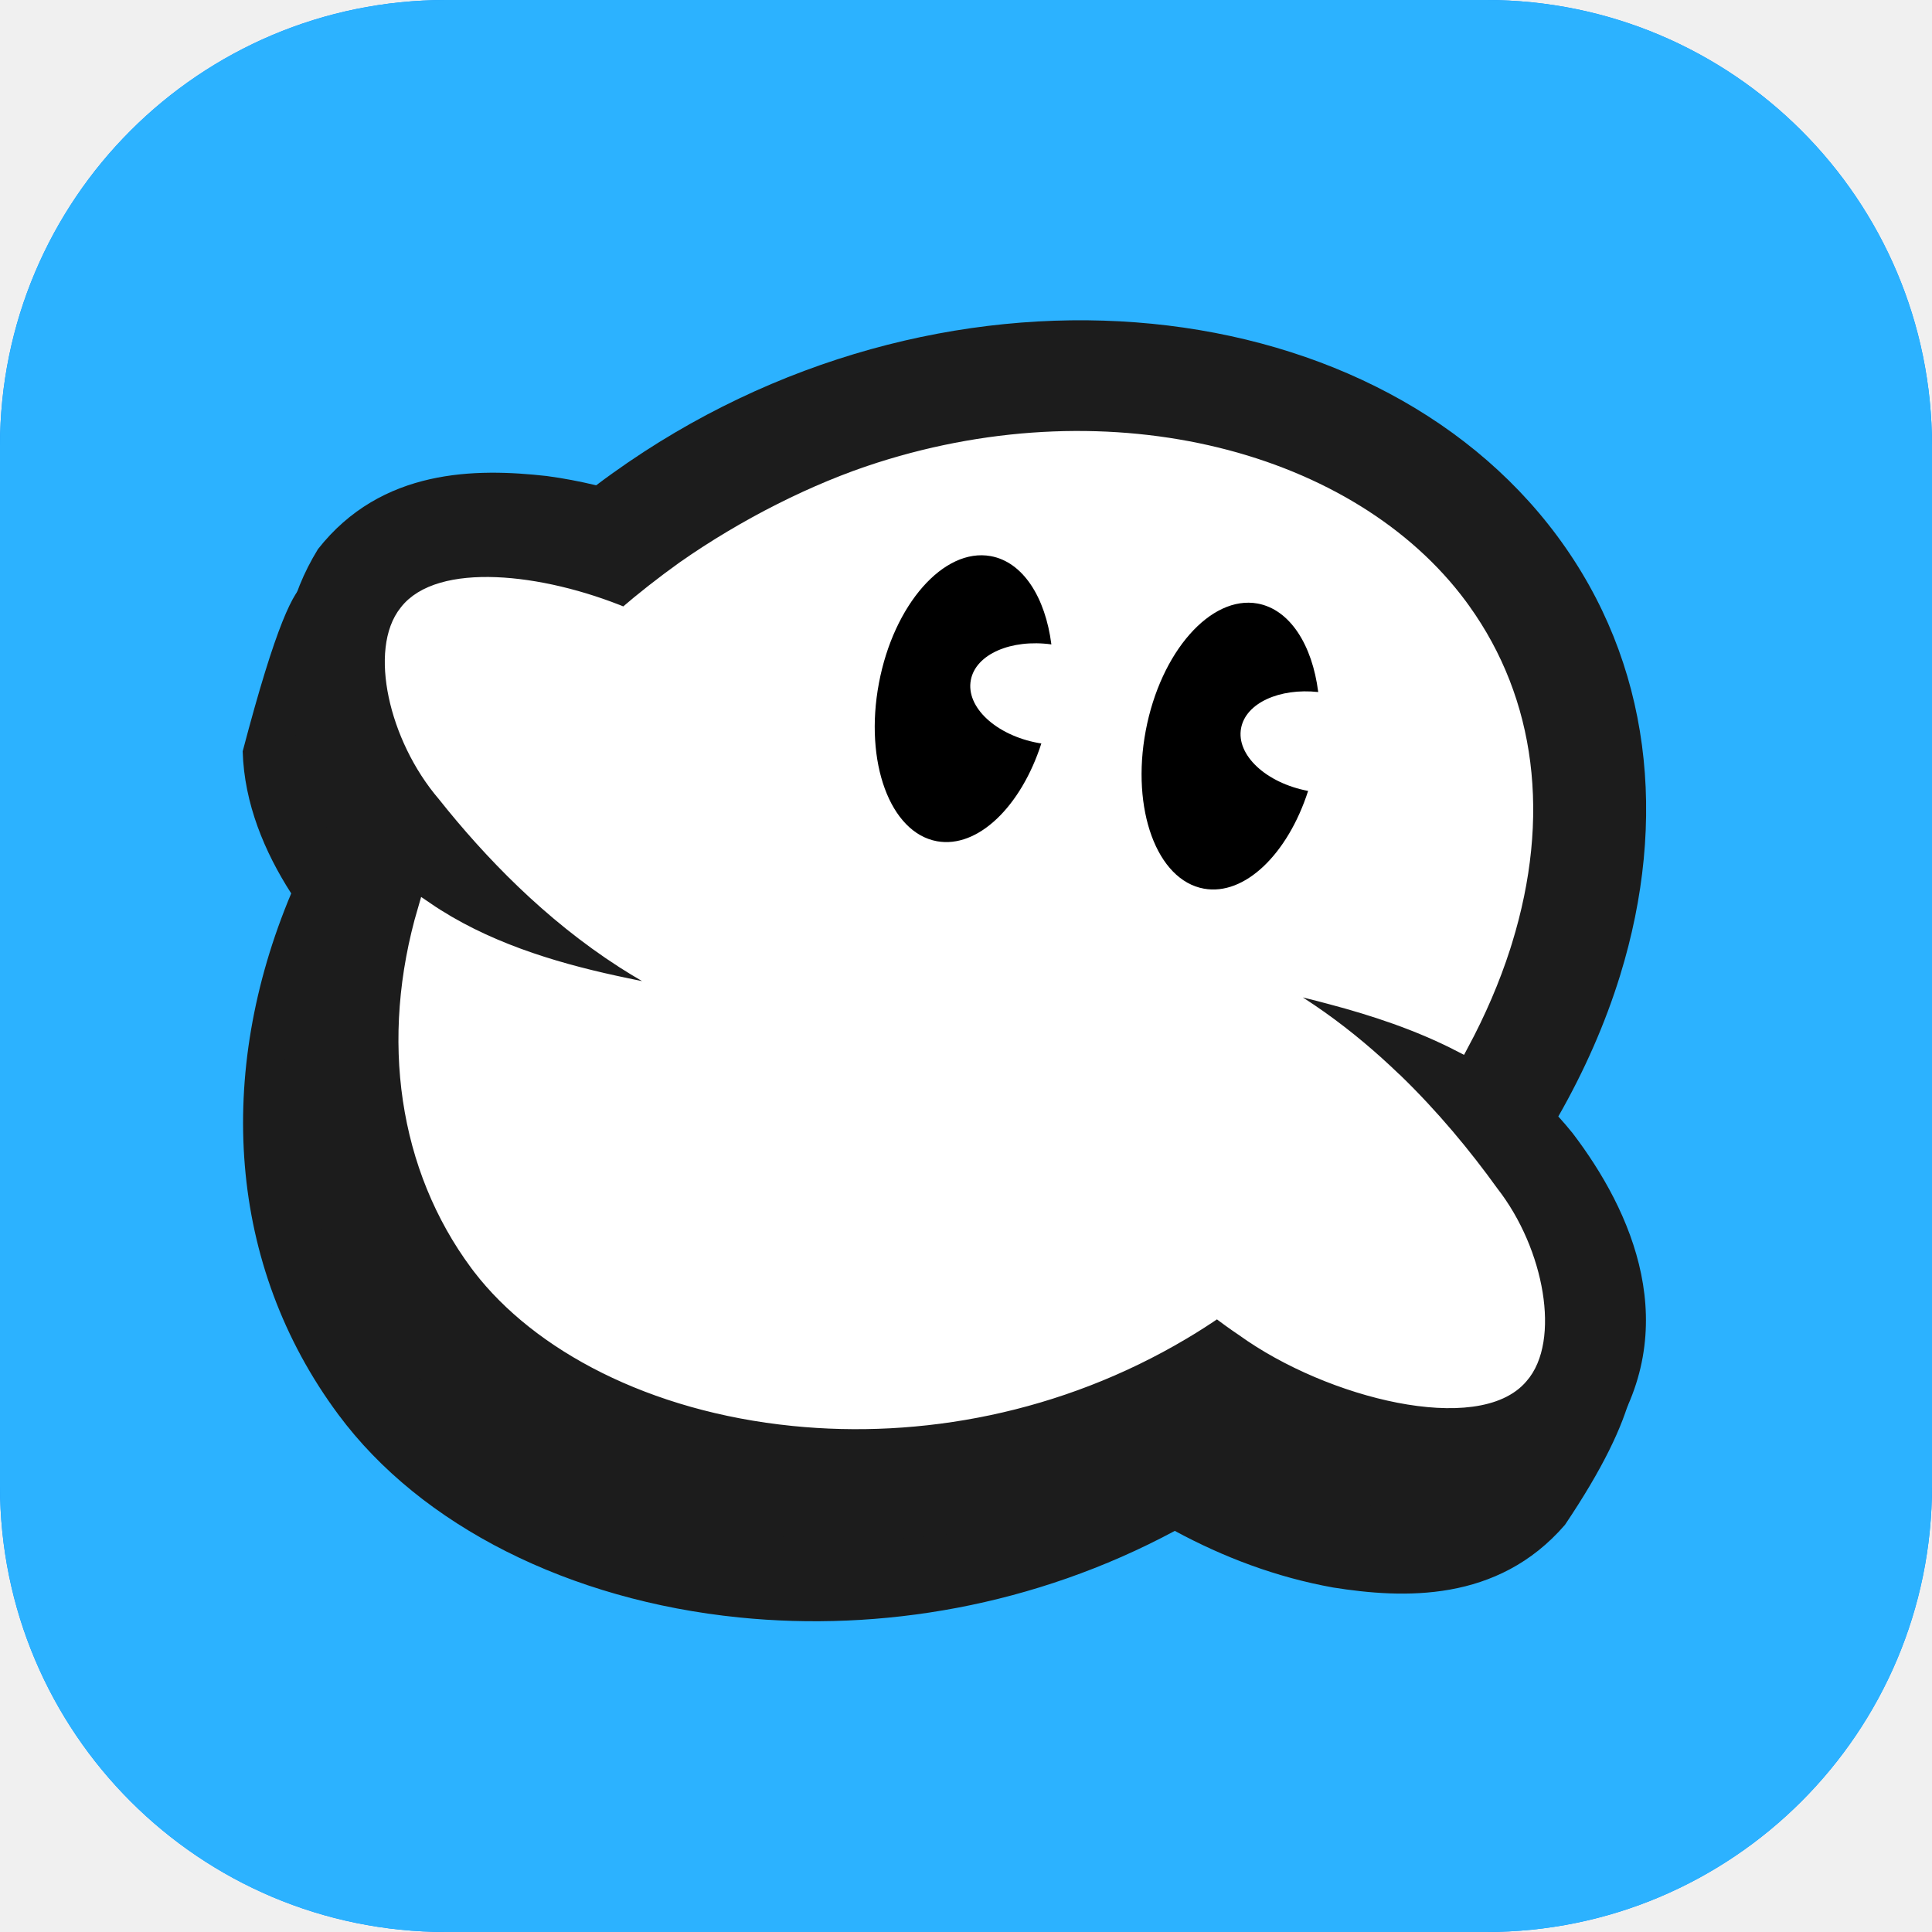
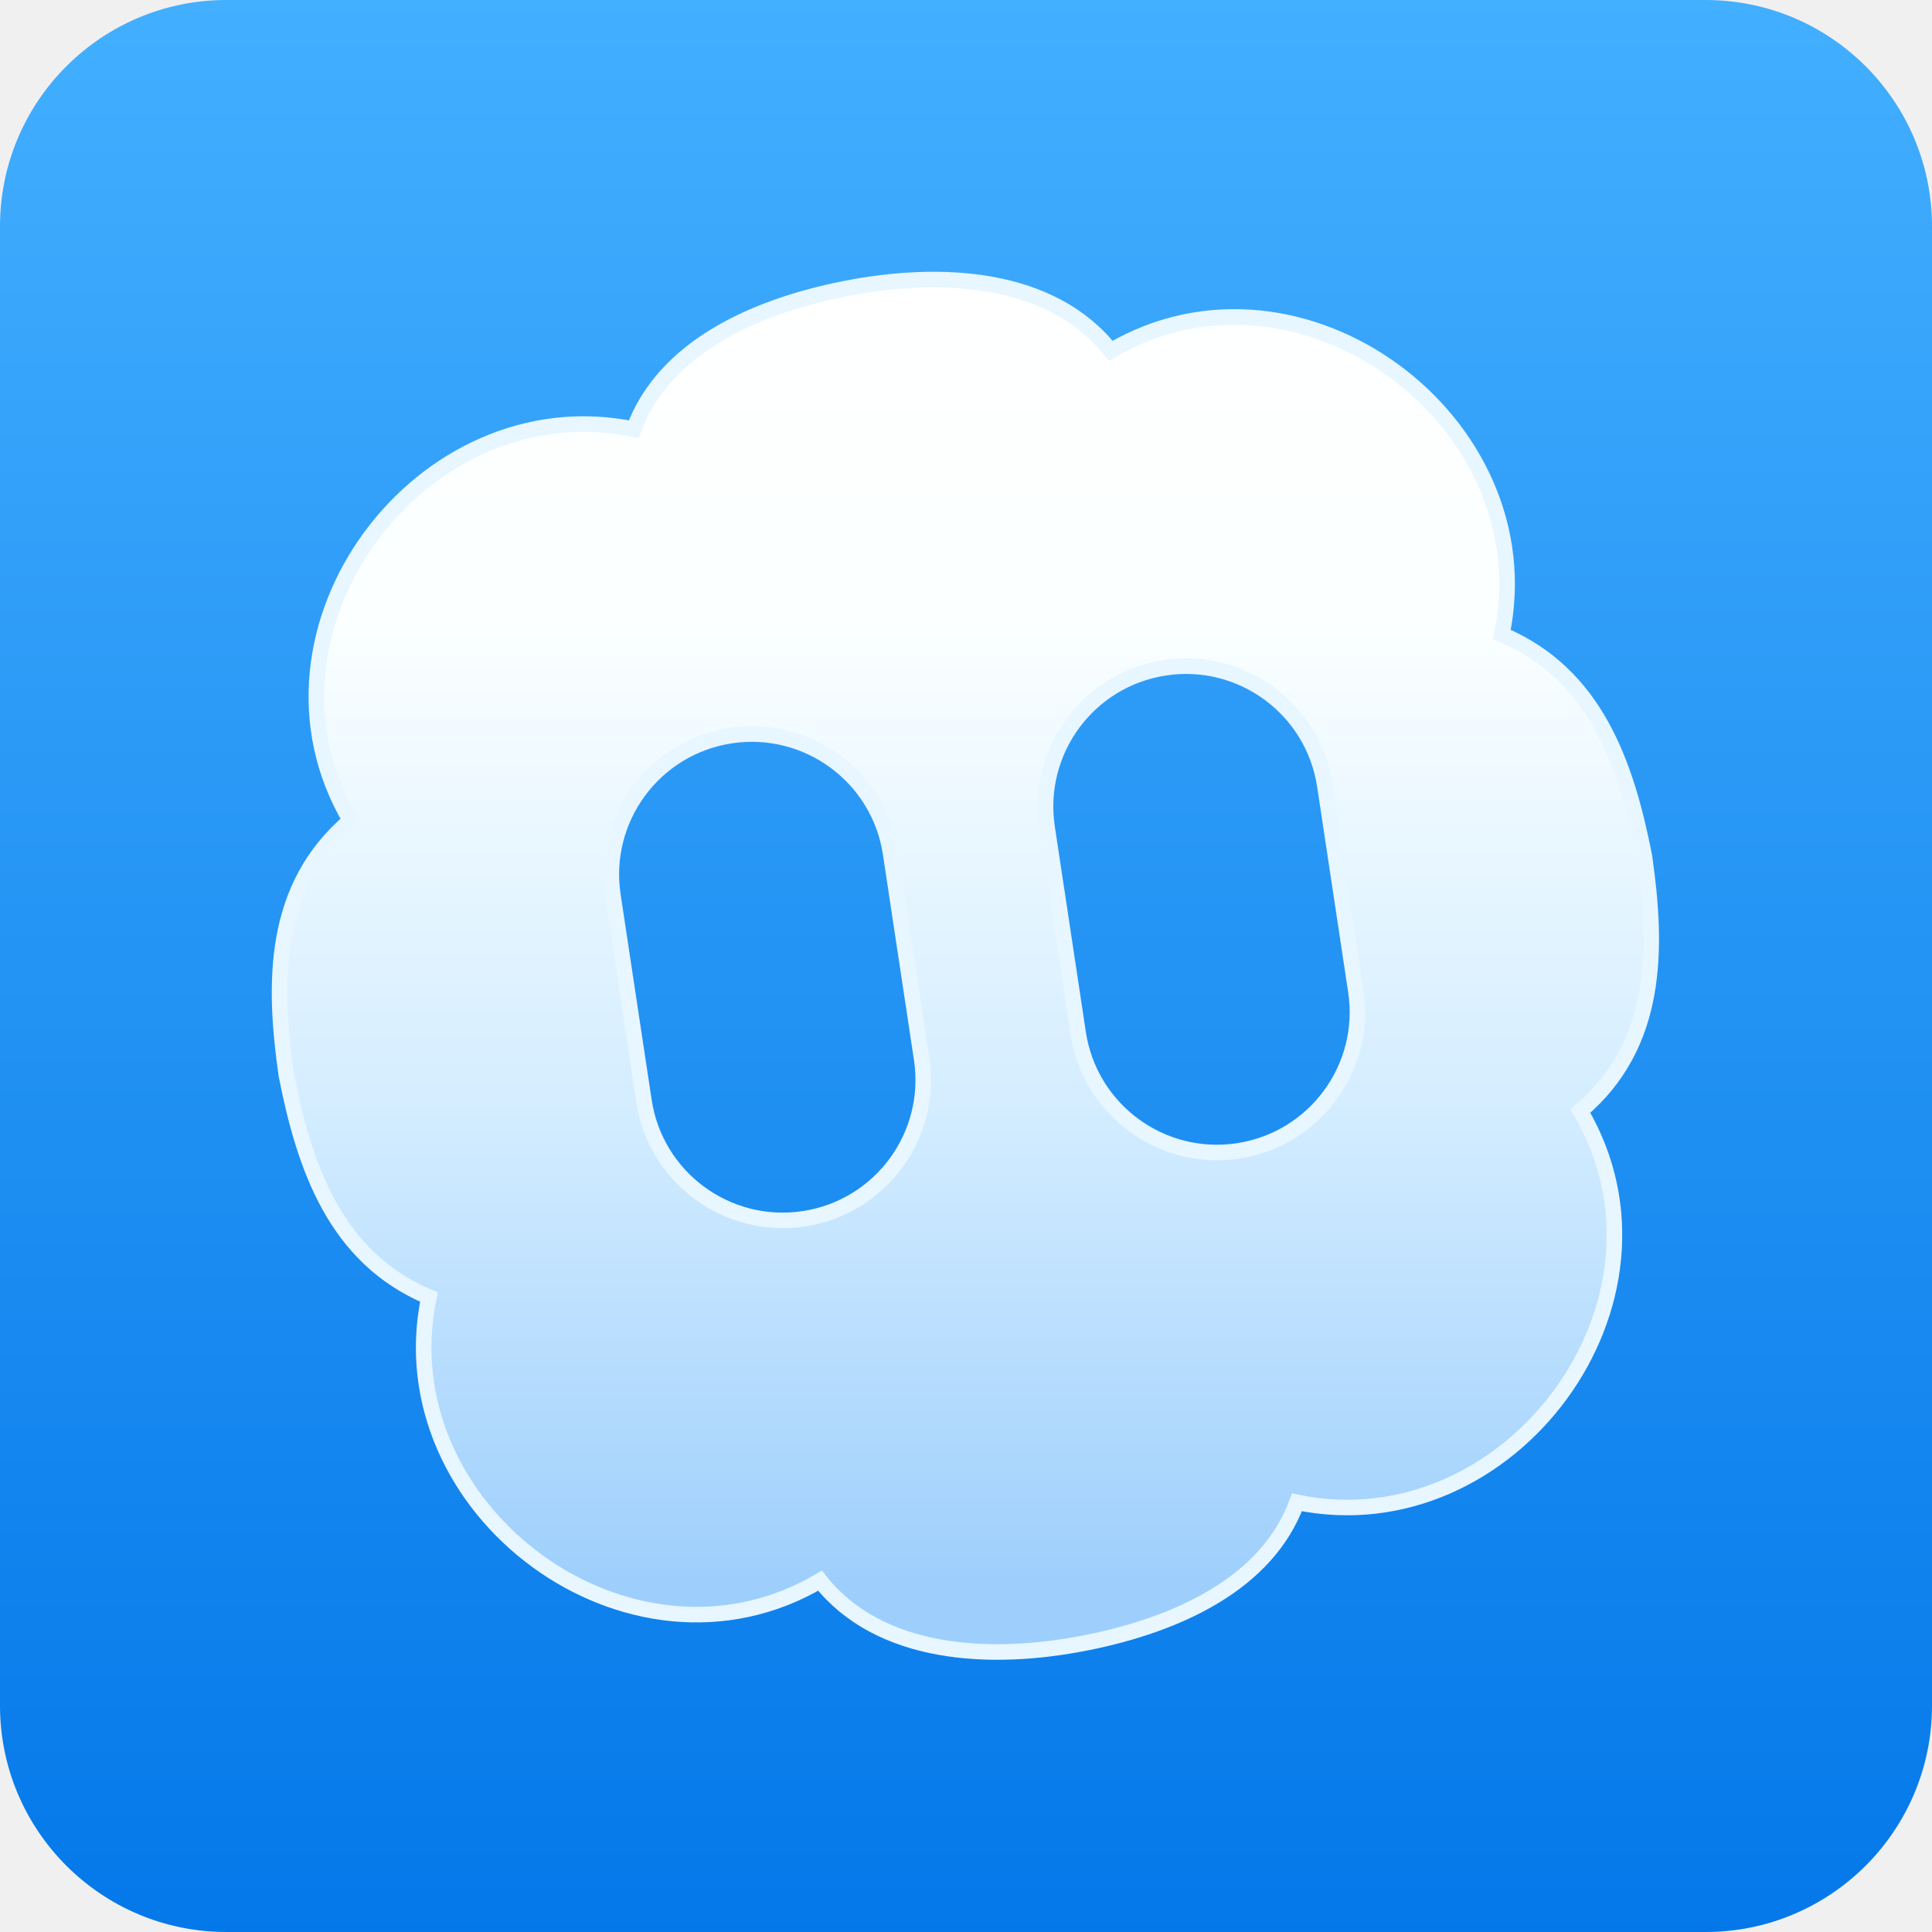
- <svg xmlns="http://www.w3.org/2000/svg" width="26" height="26" viewBox="0 0 26 26" fill="none">
-   <g clip-path="url(#clip0_143_1607)">
-     <rect width="26" height="26" rx="6" fill="#008EFC" />
-     <rect width="26" height="26" fill="#2CB2FF" />
-     <path d="M7.688 7.458C12.047 4.335 17.863 4.894 20.395 8.306C21.663 10.014 21.887 12.129 21.242 14.219L21.242 14.219C21.045 14.86 20.765 15.497 20.41 16.118C20.477 16.19 20.541 16.265 20.603 16.342C21.398 17.385 23.078 17.522 21.061 20.52C20.154 21.571 18.881 21.513 17.941 21.364C17.173 21.226 16.465 20.956 15.81 20.602C13.92 21.617 11.844 21.959 9.948 21.767C7.668 21.537 5.667 20.538 4.553 19.036C3.061 17.026 2.901 14.445 3.919 12.023C3.562 11.468 3.286 10.814 3.266 10.111C4.169 6.677 4.212 8.279 4.553 7.723C5.41 6.632 5.85 7.393 6.796 7.499C7.023 7.529 7.245 7.571 7.462 7.623C7.537 7.568 7.612 7.512 7.688 7.458ZM19.078 9.249C17.62 7.285 14.426 6.417 11.279 7.423C10.416 7.699 9.467 8.178 8.647 8.751C8.364 8.954 8.098 9.164 7.848 9.38C6.699 8.903 5.345 8.777 4.918 9.337C4.52 9.83 4.771 11.007 5.429 11.775C6.049 12.556 6.845 13.382 7.834 14.018C8.028 14.141 8.221 14.255 8.429 14.362C8.416 14.397 8.404 14.432 8.391 14.468C8.16 14.424 7.937 14.38 7.706 14.33C6.855 14.144 5.944 13.867 5.17 13.339C4.655 15.088 4.917 16.809 5.87 18.093L5.907 18.142C6.697 19.169 8.208 19.981 10.115 20.174C11.81 20.345 13.682 20.006 15.352 19.014C15.509 18.92 15.666 18.819 15.82 18.713C15.936 18.803 16.054 18.888 16.176 18.97C17.354 19.82 19.33 20.288 19.899 19.609C20.319 19.135 20.123 17.948 19.503 17.152C19.139 16.648 18.707 16.122 18.2 15.633C18.198 15.632 18.196 15.631 18.194 15.63C17.891 15.337 17.561 15.058 17.203 14.804C17.016 14.672 16.829 14.55 16.626 14.434C16.64 14.399 16.655 14.364 16.669 14.33C16.899 14.385 17.121 14.438 17.35 14.499C17.928 14.653 18.532 14.851 19.096 15.141C19.33 14.707 19.517 14.269 19.657 13.835L19.683 13.754C20.197 12.085 20 10.533 19.121 9.308L19.078 9.249Z" fill="#1C1C1C" />
-     <path d="M8.249 6.365C12.608 3.242 18.424 3.801 20.956 7.213C22.224 8.922 22.447 11.036 21.803 13.126C21.605 13.767 21.326 14.404 20.971 15.025C21.037 15.097 21.101 15.172 21.163 15.249C21.959 16.293 22.676 17.873 21.621 19.427C20.715 20.478 19.442 20.42 18.502 20.272C17.735 20.133 17.026 19.863 16.371 19.509C14.481 20.524 12.404 20.866 10.509 20.674C8.229 20.444 6.228 19.445 5.113 17.943C3.622 15.933 3.462 13.352 4.48 10.93C3.857 9.961 3.48 8.693 4.279 7.39C5.136 6.299 6.411 6.3 7.357 6.406C7.583 6.436 7.805 6.479 8.023 6.531C8.097 6.475 8.173 6.419 8.249 6.365ZM19.639 8.157C18.181 6.192 14.986 5.325 11.839 6.331C10.976 6.606 10.027 7.085 9.208 7.659C8.925 7.862 8.658 8.071 8.408 8.287C7.26 7.81 5.907 7.684 5.479 8.245C5.081 8.737 5.332 9.914 5.989 10.682C6.609 11.462 7.406 12.289 8.395 12.924C8.588 13.048 8.781 13.162 8.989 13.269C8.977 13.304 8.964 13.34 8.951 13.376C8.72 13.331 8.497 13.288 8.267 13.237C7.416 13.051 6.504 12.774 5.731 12.247C5.216 13.995 5.477 15.716 6.43 17L6.467 17.048C7.258 18.076 8.769 18.889 10.676 19.081C12.371 19.253 14.242 18.914 15.912 17.921C16.07 17.828 16.227 17.726 16.381 17.621C16.497 17.71 16.615 17.796 16.736 17.877C17.915 18.727 19.891 19.195 20.46 18.516C20.88 18.042 20.684 16.855 20.064 16.059C19.7 15.555 19.267 15.029 18.761 14.54C18.759 14.539 18.757 14.538 18.755 14.537C18.452 14.244 18.122 13.965 17.764 13.711C17.577 13.579 17.389 13.458 17.187 13.341C17.201 13.307 17.215 13.271 17.23 13.237C17.46 13.292 17.682 13.345 17.911 13.407C18.489 13.56 19.093 13.758 19.656 14.048C19.89 13.614 20.078 13.177 20.218 12.742L20.243 12.662C20.758 10.992 20.561 9.44 19.681 8.214L19.639 8.157ZM16.924 8.123C17.359 8.202 17.661 8.678 17.741 9.313C17.219 9.257 16.766 9.461 16.702 9.799C16.634 10.161 17.038 10.538 17.605 10.644C17.331 11.492 16.75 12.059 16.2 11.96C15.569 11.844 15.219 10.892 15.419 9.833C15.619 8.773 16.293 8.008 16.924 8.123ZM13.333 7.484C13.767 7.563 14.068 8.038 14.149 8.671C13.607 8.598 13.13 8.805 13.065 9.153C12.997 9.517 13.405 9.896 13.976 10C13.989 10.002 14.002 10.002 14.014 10.004C13.741 10.853 13.159 11.421 12.61 11.321C11.978 11.206 11.628 10.253 11.827 9.194C12.027 8.135 12.702 7.369 13.333 7.484Z" fill="#1C1C1C" />
-     <path d="M11.839 6.331C14.987 5.325 18.181 6.192 19.639 8.157L19.681 8.215C20.561 9.44 20.758 10.992 20.243 12.662L20.218 12.742C20.078 13.177 19.89 13.614 19.657 14.049C19.093 13.758 18.489 13.56 17.911 13.407C17.682 13.345 17.459 13.292 17.229 13.237C17.215 13.272 17.201 13.306 17.187 13.341C17.39 13.457 17.577 13.579 17.764 13.711C18.122 13.965 18.452 14.245 18.755 14.537C18.757 14.538 18.759 14.539 18.761 14.541C19.267 15.03 19.7 15.555 20.063 16.059C20.684 16.855 20.88 18.042 20.46 18.516C19.891 19.195 17.915 18.727 16.736 17.877C16.615 17.796 16.497 17.71 16.381 17.621C16.227 17.726 16.07 17.828 15.912 17.921C14.242 18.914 12.371 19.253 10.676 19.081C8.769 18.889 7.258 18.077 6.467 17.049L6.43 17C5.478 15.716 5.216 13.995 5.73 12.246C6.504 12.774 7.416 13.051 8.267 13.237C8.497 13.288 8.721 13.331 8.952 13.375C8.964 13.34 8.977 13.304 8.989 13.269C8.781 13.162 8.588 13.048 8.395 12.925C7.406 12.289 6.609 11.463 5.989 10.683C5.332 9.915 5.081 8.737 5.478 8.245C5.906 7.684 7.26 7.81 8.408 8.287C8.658 8.071 8.925 7.862 9.208 7.659C10.027 7.085 10.976 6.606 11.839 6.331ZM16.924 8.123C16.293 8.008 15.619 8.774 15.419 9.833C15.22 10.893 15.57 11.845 16.201 11.96C16.751 12.06 17.332 11.492 17.606 10.645C17.039 10.539 16.635 10.161 16.703 9.799C16.767 9.461 17.219 9.255 17.741 9.311C17.66 8.677 17.359 8.202 16.924 8.123ZM13.333 7.484C12.702 7.369 12.028 8.135 11.828 9.195C11.629 10.254 11.979 11.207 12.61 11.322C13.16 11.421 13.742 10.854 14.015 10.006C14.002 10.004 13.989 10.002 13.976 10C13.405 9.896 12.997 9.516 13.065 9.152C13.131 8.804 13.608 8.596 14.149 8.67C14.068 8.037 13.767 7.563 13.333 7.484Z" fill="white" stroke="white" stroke-width="0.219" />
-     <path d="M16.924 8.122C17.359 8.202 17.66 8.678 17.74 9.313C17.218 9.257 16.766 9.461 16.702 9.799C16.634 10.161 17.038 10.537 17.604 10.644C17.331 11.492 16.75 12.059 16.201 11.959C15.569 11.844 15.219 10.892 15.419 9.832C15.619 8.773 16.293 8.008 16.924 8.122Z" fill="black" />
-     <path d="M13.333 7.484C13.767 7.563 14.068 8.038 14.149 8.672C13.608 8.598 13.13 8.804 13.065 9.152C12.996 9.516 13.404 9.895 13.975 9.999C13.989 10.002 14.002 10.003 14.014 10.005C13.741 10.853 13.159 11.421 12.609 11.321C11.978 11.206 11.628 10.254 11.828 9.194C12.027 8.135 12.701 7.369 13.333 7.484Z" fill="black" />
-   </g>
+ <svg xmlns="http://www.w3.org/2000/svg" width="512" height="512" viewBox="0 0 1000 1000">
  <defs>
-     <clipPath id="clip0_143_1607">
-       <rect width="26" height="26" rx="6" fill="white" />
+     <clipPath id="r">
+       <rect width="1000" height="1000" rx="117.2" />
    </clipPath>
  </defs>
+   <g clip-path="url(#r)">
+     <defs>
+       <linearGradient id="b" x1="0" y1="0" x2="0" y2="1">
+         <stop offset="0" stop-color="#43AFFF" />
+         <stop offset="1" stop-color="#0478E9" />
+       </linearGradient>
+       <linearGradient id="c" x1="0" y1="0" x2="0" y2="1">
+         <stop offset="0" stop-color="#FFFFFF" />
+         <stop offset=".25" stop-color="#FBFFFF" />
+         <stop offset=".6" stop-color="#D4EDFF" />
+         <stop offset=".95" stop-color="#9ECFFC" />
+       </linearGradient>
+     </defs>
+     <rect width="1000" height="1000" fill="url(#b)" />
+     <path transform="translate(144.7 144.7) scale(1.6113)" d="M181.25 3C212.707 -3.292 248.091 -1.062 266.999 22.9C328.052 -13.053 406.91 45.785 392.634 114.012C422.639 126.654 432.575 155.544 438.422 185.235C442.726 215.142 442.941 245.851 417.853 267.116C453.889 328.177 395.146 406.915 326.823 392.791C317.26 418.842 288.503 432.029 259.37 437.86C227.91 444.157 192.528 441.928 173.619 417.966C112.567 453.921 33.708 395.081 47.984 326.854C17.979 314.214 8.044 285.323 2.197 255.632C-2.107 225.725 -2.322 195.018 22.765 173.752C-13.272 112.691 45.474 33.951 113.796 48.076C123.359 22.024 152.115 8.827 181.25 3ZM196.294 184.371C192.574 159.736 169.587 142.783 144.952 146.504C120.318 150.224 103.365 173.21 107.085 197.844L117.054 263.843C120.775 288.478 143.761 305.432 168.395 301.712C193.029 297.991 209.984 275.004 206.263 250.37L196.294 184.371ZM335.771 162.568C332.05 137.934 309.064 120.98 284.43 124.701C259.796 128.422 242.842 151.408 246.563 176.042L256.531 242.042C260.251 266.676 283.238 283.63 307.872 279.909C332.506 276.188 349.46 253.202 345.74 228.568L335.771 162.568Z" fill="url(#c)" stroke="#E7F6FF" stroke-width="5" />
+   </g>
</svg>
